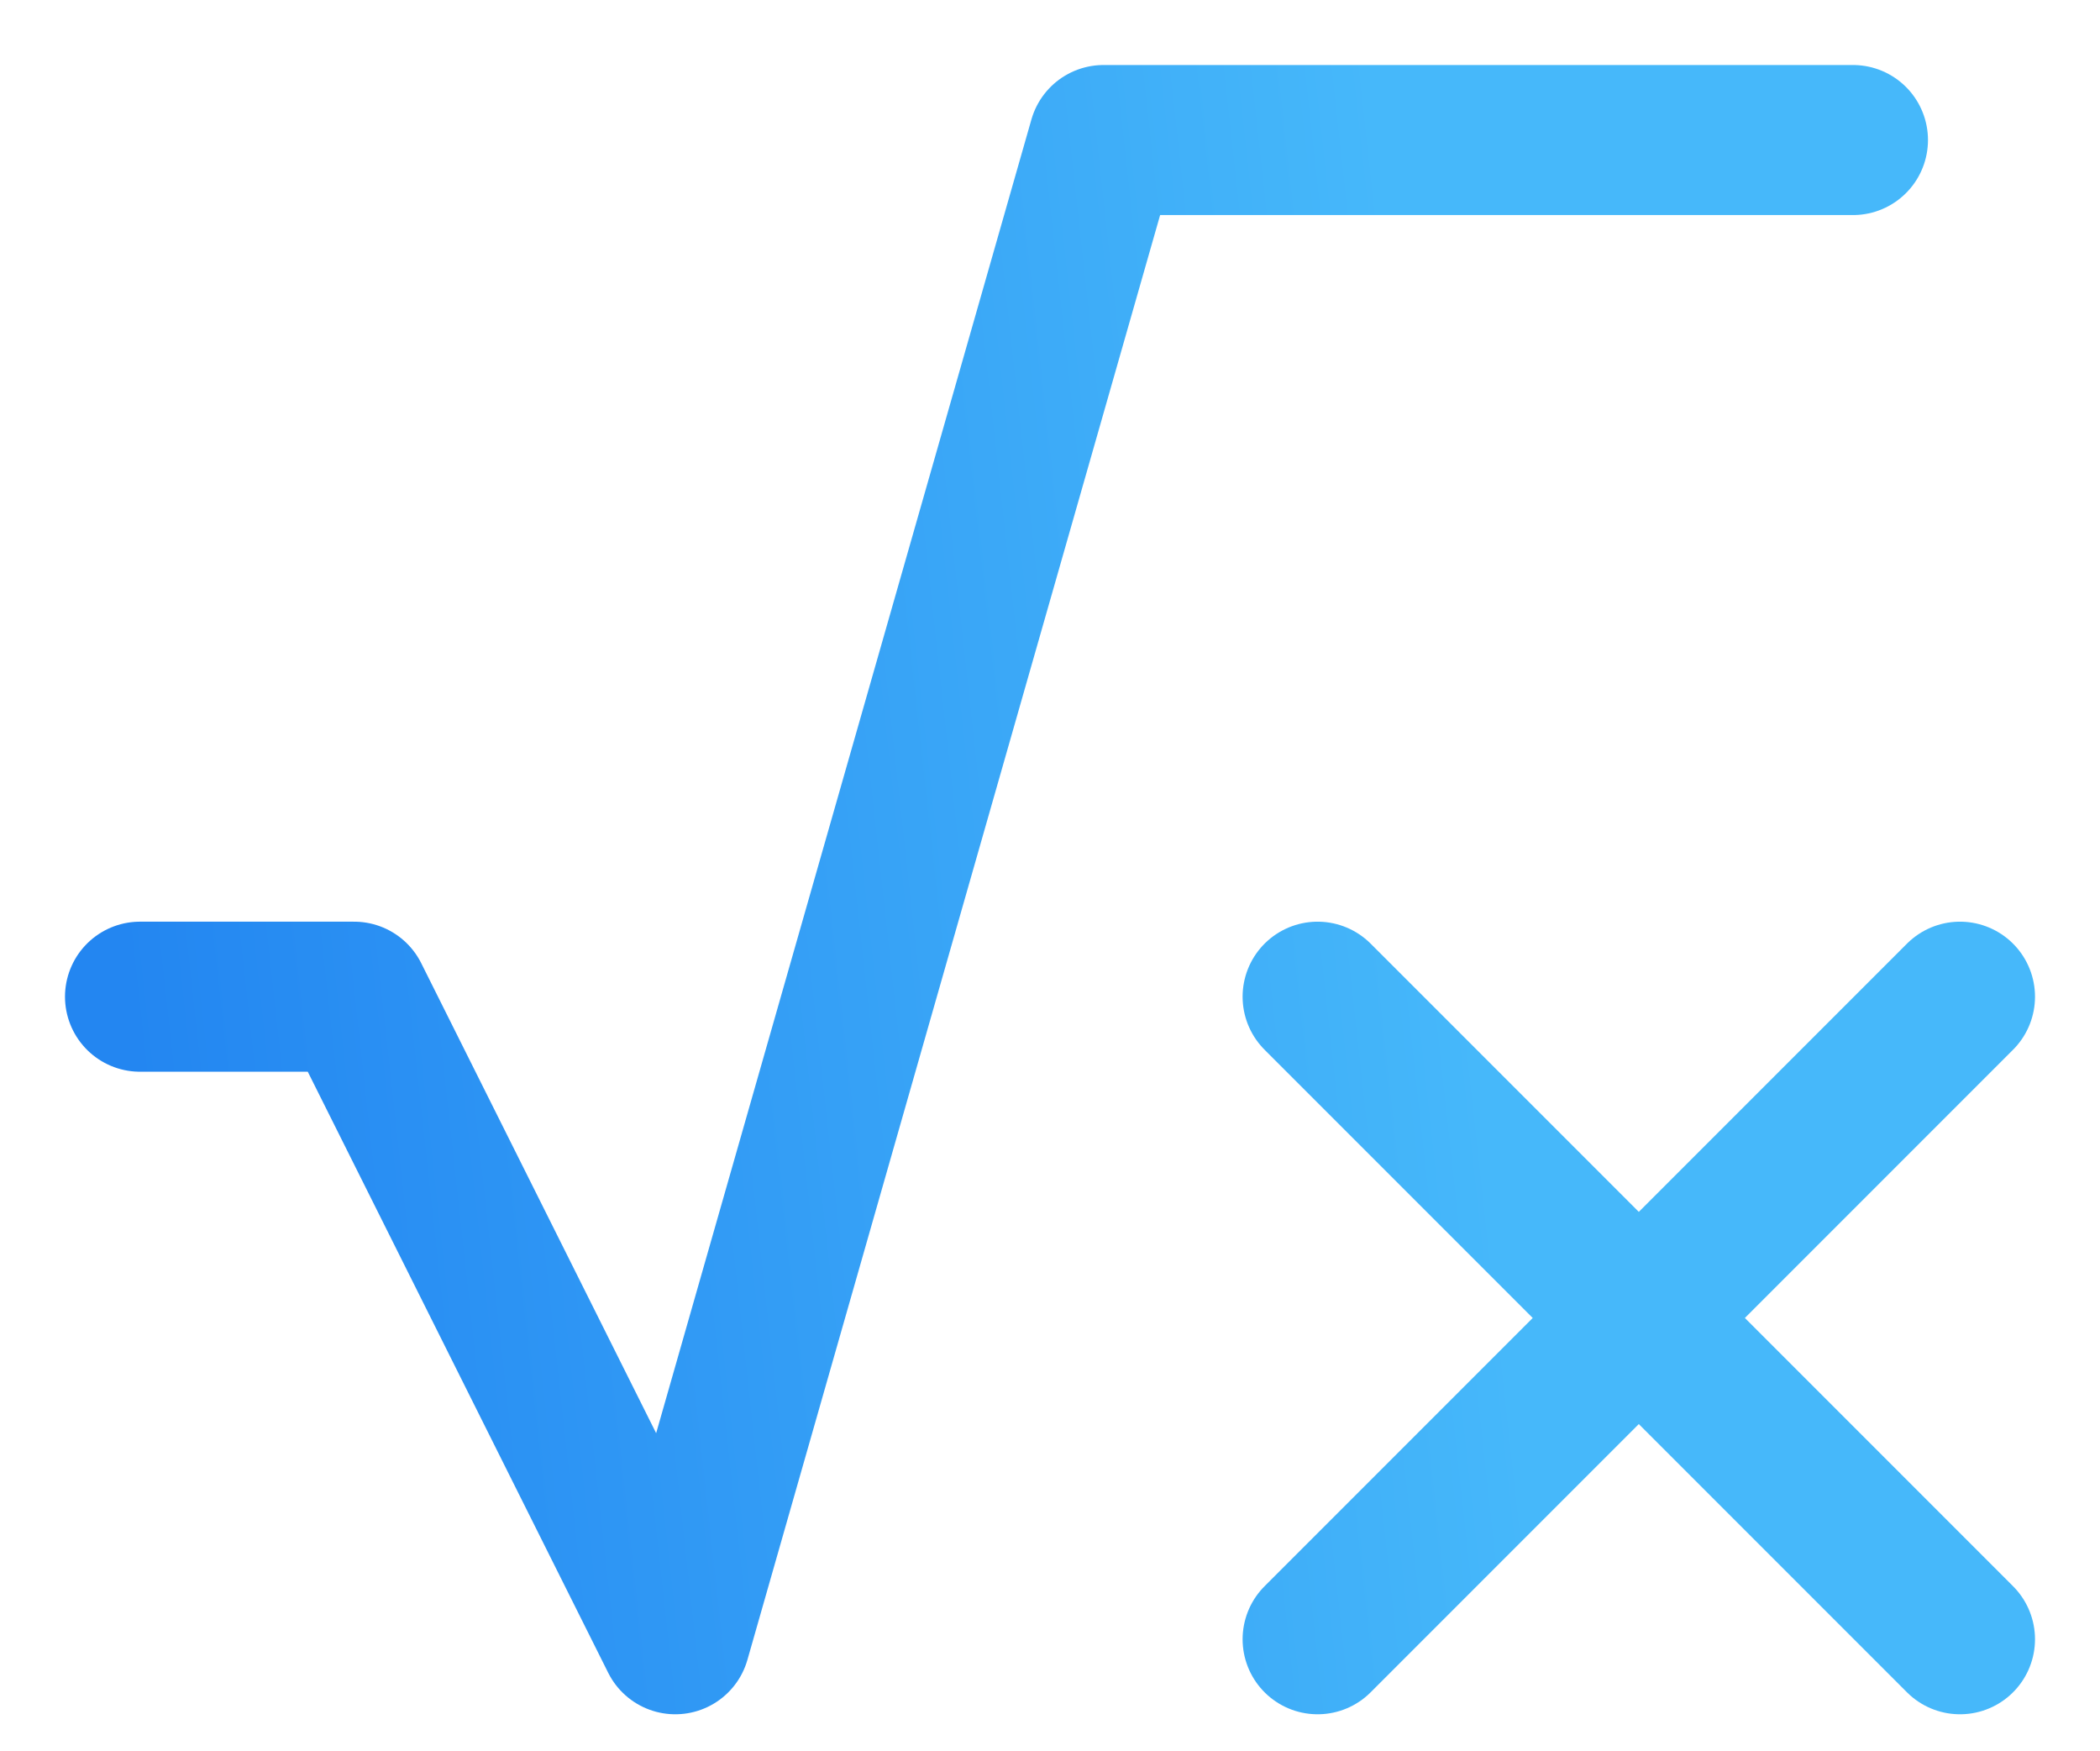
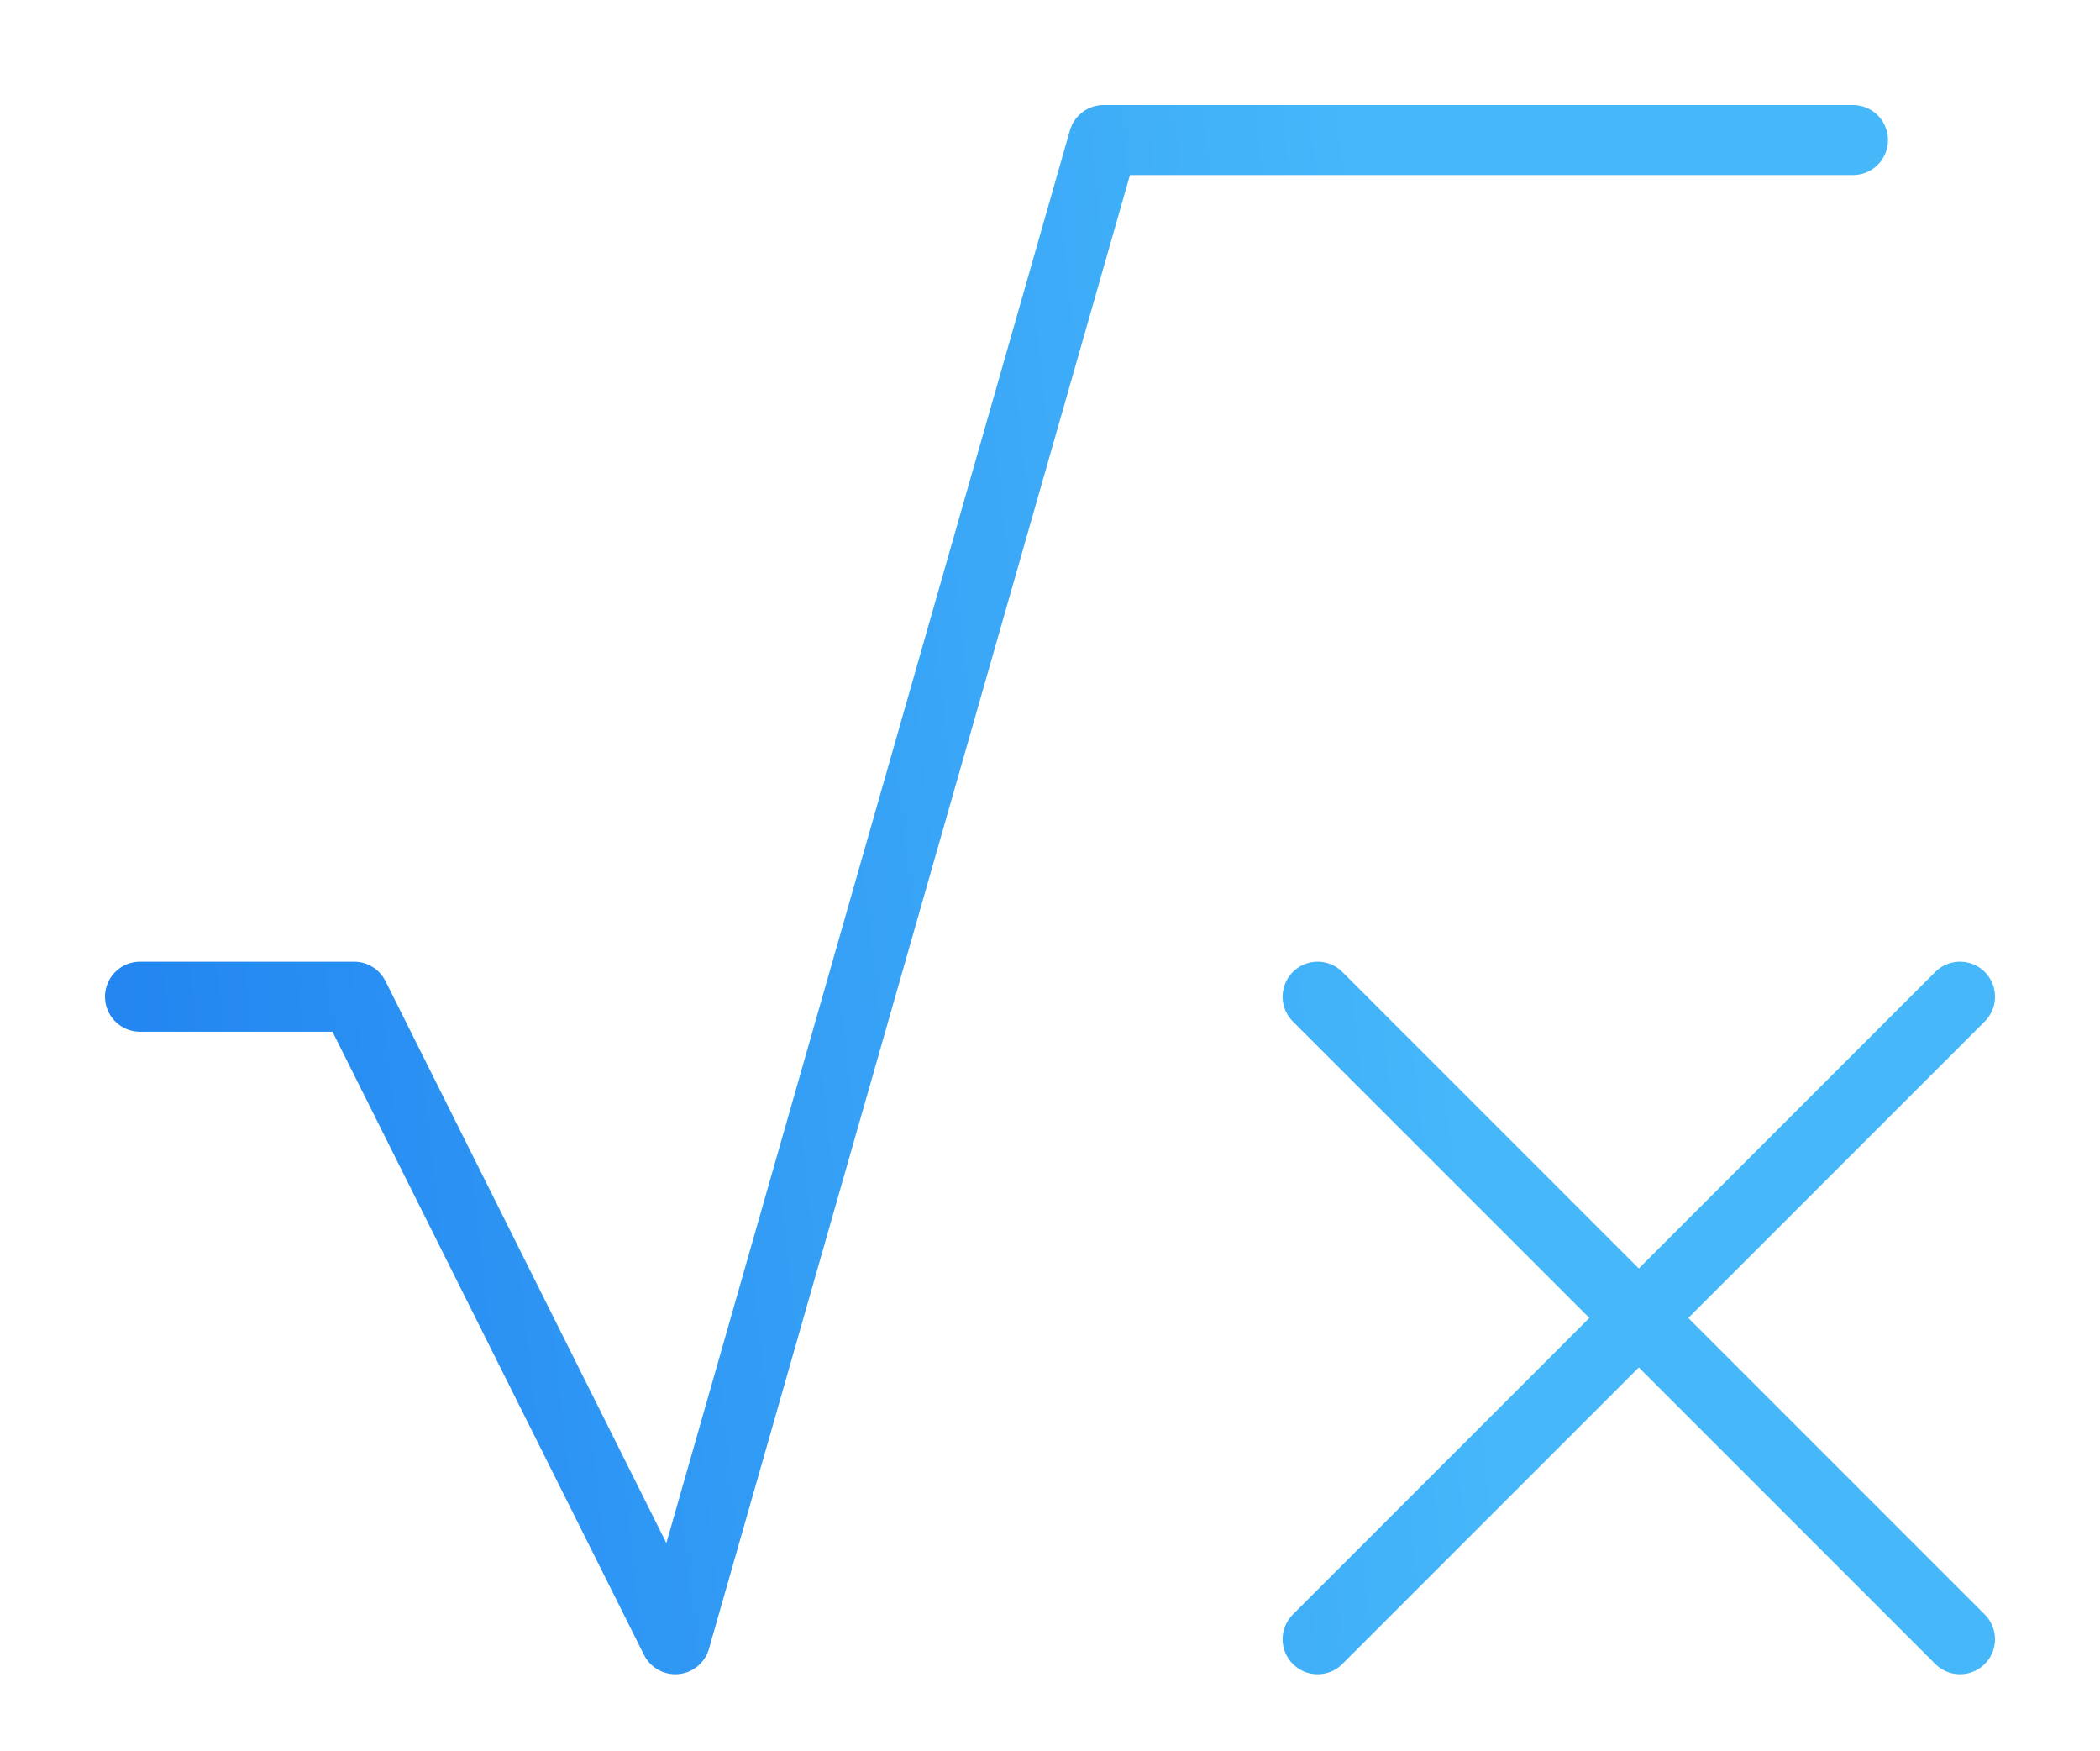
<svg xmlns="http://www.w3.org/2000/svg" width="30" height="25" viewBox="0 0 30 25" fill="none">
-   <path d="M26.471 2H15.765L9.647 23.412L5.059 14.235H2M18.823 14.235L28 23.412M18.823 23.412L28 14.235" stroke="url(#paint0_linear_1517_2312)" stroke-width="2.143" stroke-linecap="round" stroke-linejoin="round" />
+   <path d="M26.471 2H15.765L9.647 23.412L5.059 14.235H2M18.823 14.235L28 23.412M18.823 23.412L28 14.235" stroke="url(#paint0_linear_1517_2312)" stroke-linecap="round" stroke-linejoin="round" />
  <defs>
    <linearGradient id="paint0_linear_1517_2312" x1="2.812" y1="23.412" x2="21.836" y2="21.321" gradientUnits="userSpaceOnUse">
      <stop stop-color="#2386F1" />
      <stop offset="1" stop-color="#46B8FA" />
    </linearGradient>
  </defs>
</svg>
